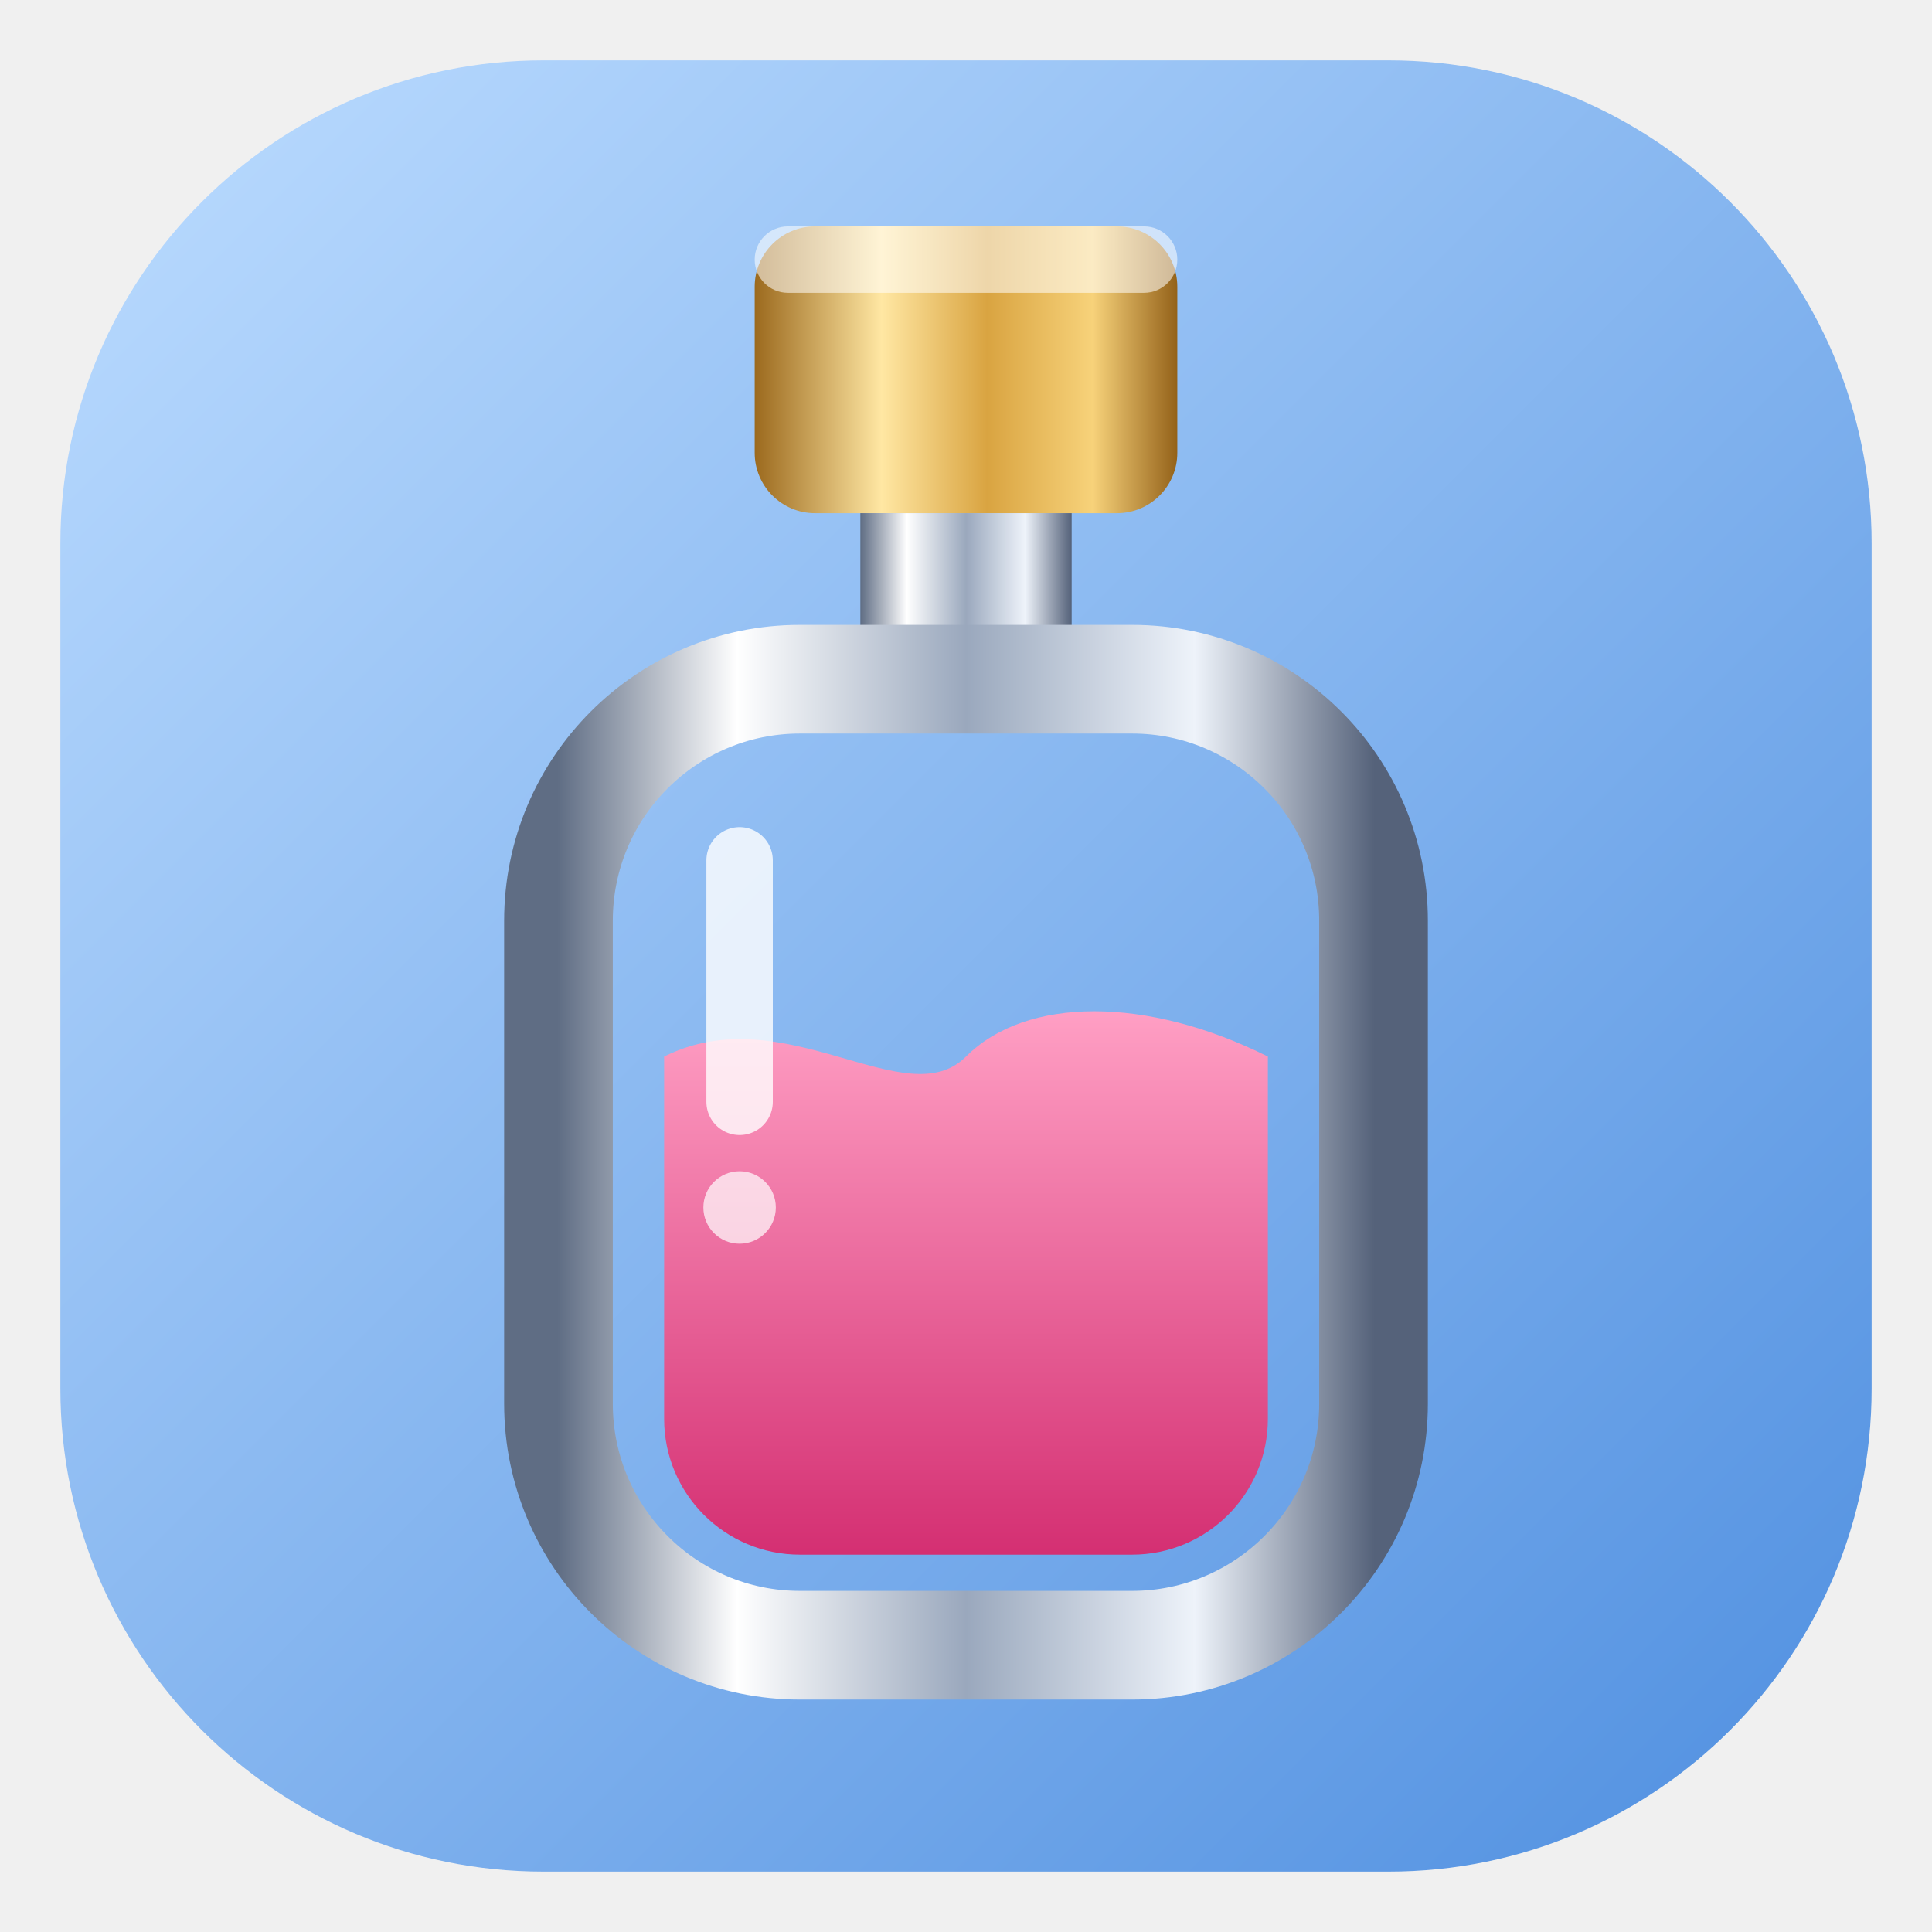
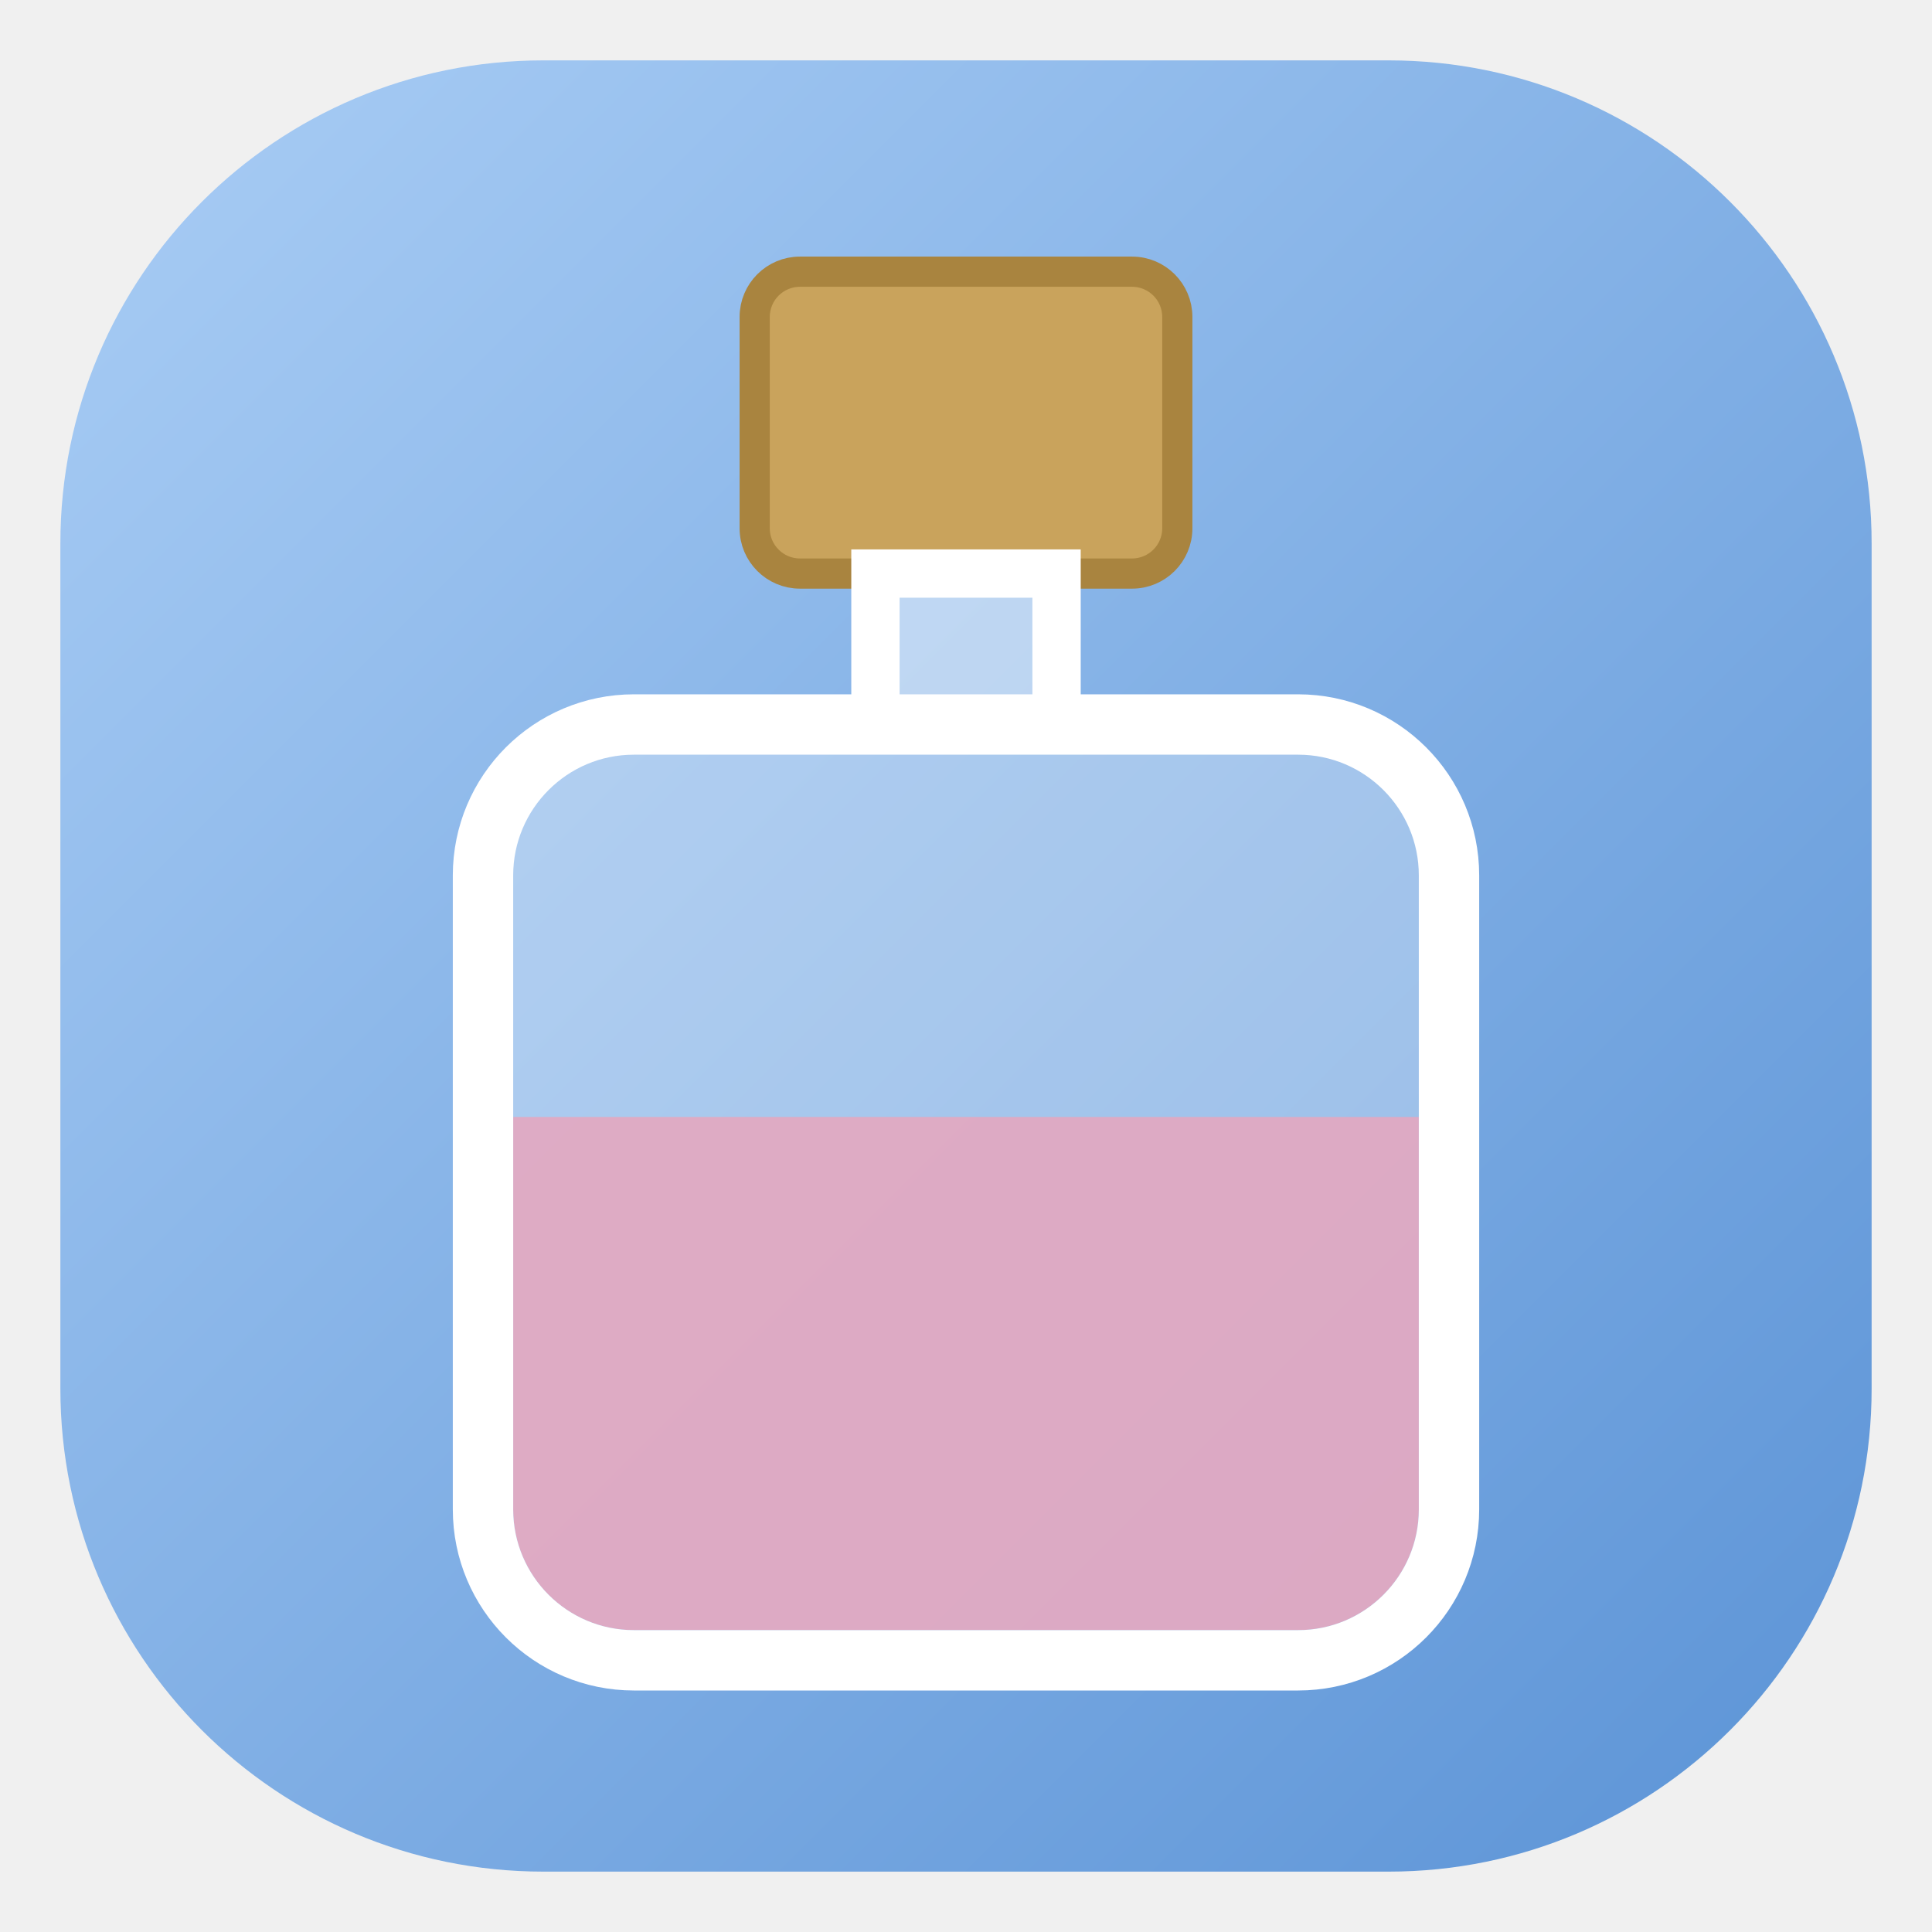
<svg xmlns="http://www.w3.org/2000/svg" viewBox="0 0 64 64">
  <defs>
    <linearGradient id="sc-bg" x1="0" y1="0" x2="1" y2="1">
-       <stop offset="0" stop-color="#bcdcff" />
-       <stop offset="1" stop-color="#4f8fe0" />
-     </linearGradient>
-     <linearGradient id="sc-chrome" x1="0" y1="0" x2="1" y2="0">
-       <stop offset="0" stop-color="#5f6d84" />
-       <stop offset=".22" stop-color="#ffffff" />
-       <stop offset=".5" stop-color="#9aa8bd" />
-       <stop offset=".78" stop-color="#eef3fa" />
-       <stop offset="1" stop-color="#55627a" />
-     </linearGradient>
-     <linearGradient id="sc-gold" x1="0" y1="0" x2="1" y2="0">
-       <stop offset="0" stop-color="#9c6a1e" />
-       <stop offset=".3" stop-color="#ffe7a3" />
-       <stop offset=".55" stop-color="#d9a441" />
-       <stop offset=".8" stop-color="#f7d27a" />
-       <stop offset="1" stop-color="#94621a" />
-     </linearGradient>
-     <linearGradient id="sc-pink" x1="0" y1="0" x2="0" y2="1">
-       <stop offset="0" stop-color="#ff9fc4" />
-       <stop offset="1" stop-color="#d42f72" />
+       <stop offset="0" stop-color="#a9cdf5" />
+       <stop offset="1" stop-color="#5b93d6" />
    </linearGradient>
  </defs>
  <rect x="2" y="2" width="60" height="60" rx="16" fill="url(#sc-bg)" />
-   <rect x="25" y="7.5" width="14" height="9.5" rx="2" fill="url(#sc-gold)" />
-   <rect x="25" y="7.5" width="14" height="2.2" rx="1.1" fill="#fff" opacity=".55" />
-   <rect x="28.5" y="17" width="7" height="5" fill="url(#sc-chrome)" />
-   <path d="M22 35c4-2 8 2 10 0s6-2 10 0v12a4.5 4.5 0 0 1-4.5 4.5h-11A4.5 4.5 0 0 1 22 47z" fill="url(#sc-pink)" />
-   <rect x="18.5" y="22.5" width="27" height="32" rx="8" fill="none" stroke="url(#sc-chrome)" stroke-width="3.6" />
-   <path d="M24.5 28.5v8" stroke="#fff" stroke-width="2.2" stroke-linecap="round" opacity=".8" />
-   <circle cx="24.5" cy="40" r="1.2" fill="#fff" opacity=".7" />
+   <rect x="25" y="9" width="14" height="10" rx="1.5" fill="#c9a35c" />
+   <rect x="25" y="9" width="14" height="10" rx="1.5" fill="none" stroke="#a9843f" stroke-width="1" />
+   <rect x="29" y="19" width="6" height="5" fill="#fff" fill-opacity=".45" stroke="#fff" stroke-width="1.6" />
+   <rect x="16" y="24" width="32" height="31" rx="5" fill="#fff" fill-opacity=".3" />
+   <path d="M17 37h30v13a4 4 0 0 1-4 4H21a4 4 0 0 1-4-4z" fill="#e8a6bd" fill-opacity=".85" />
+   <rect x="16" y="24" width="32" height="31" rx="5" fill="none" stroke="#fff" stroke-width="2" />
</svg>
